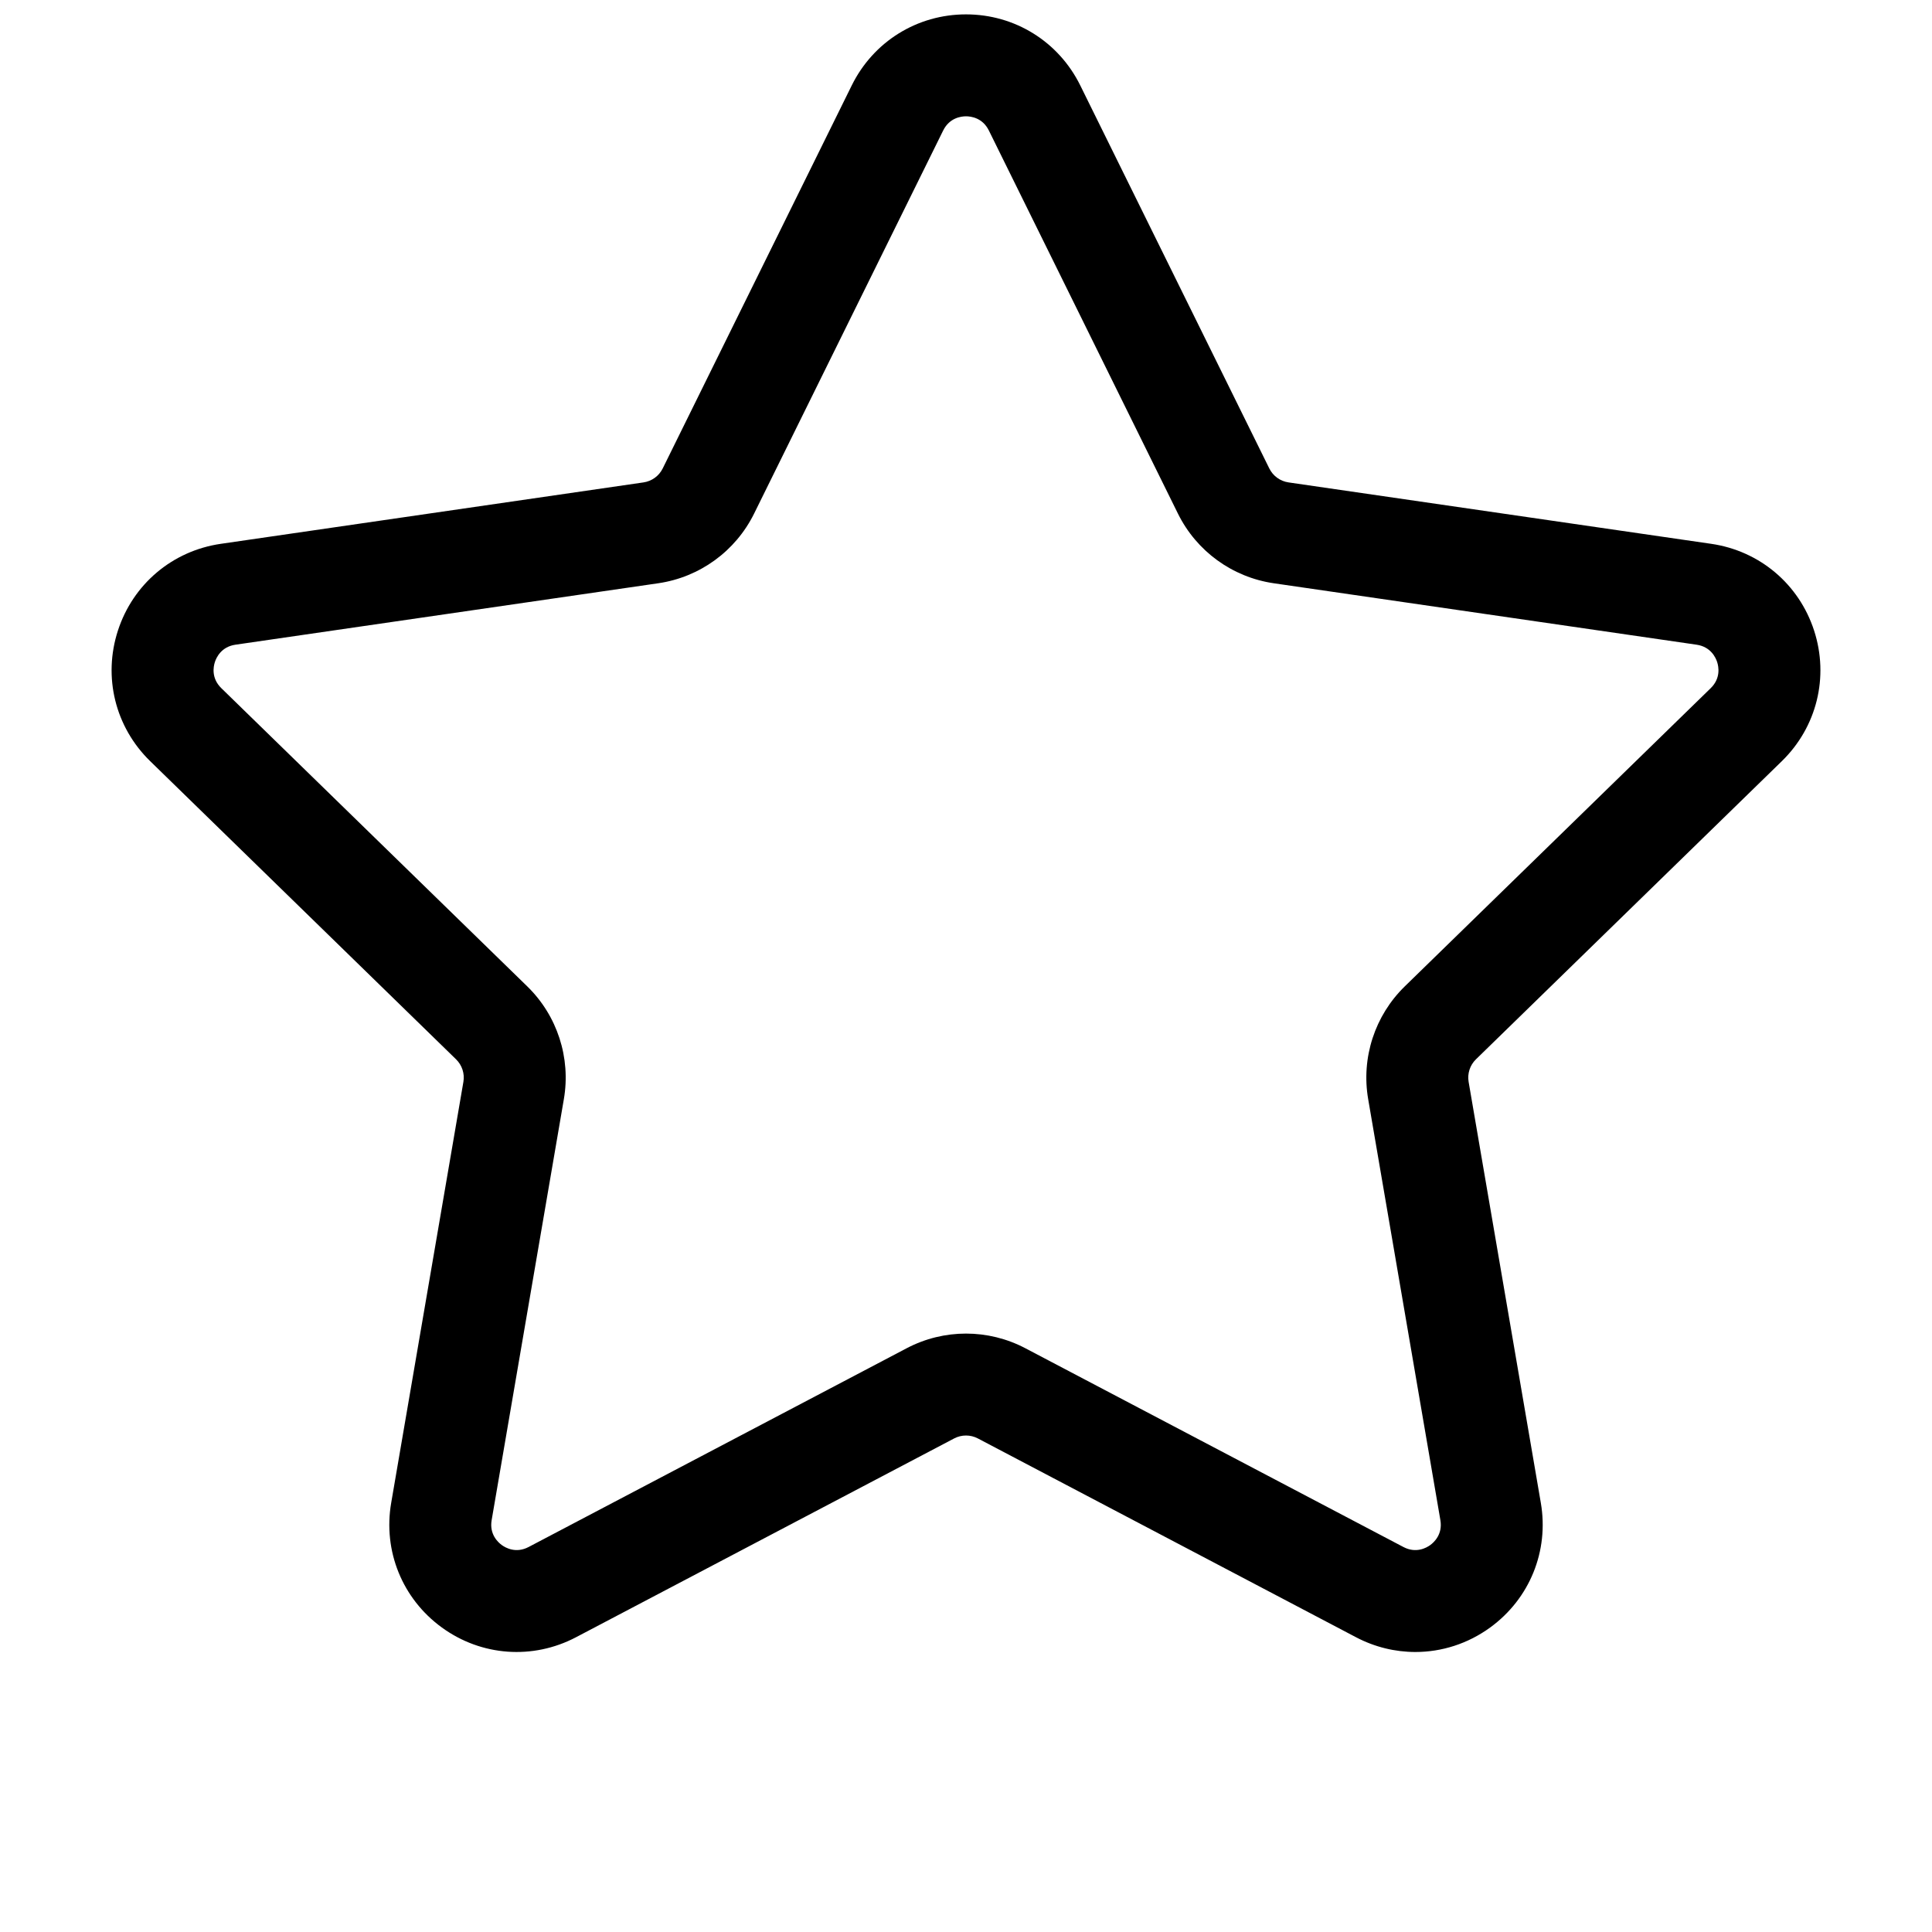
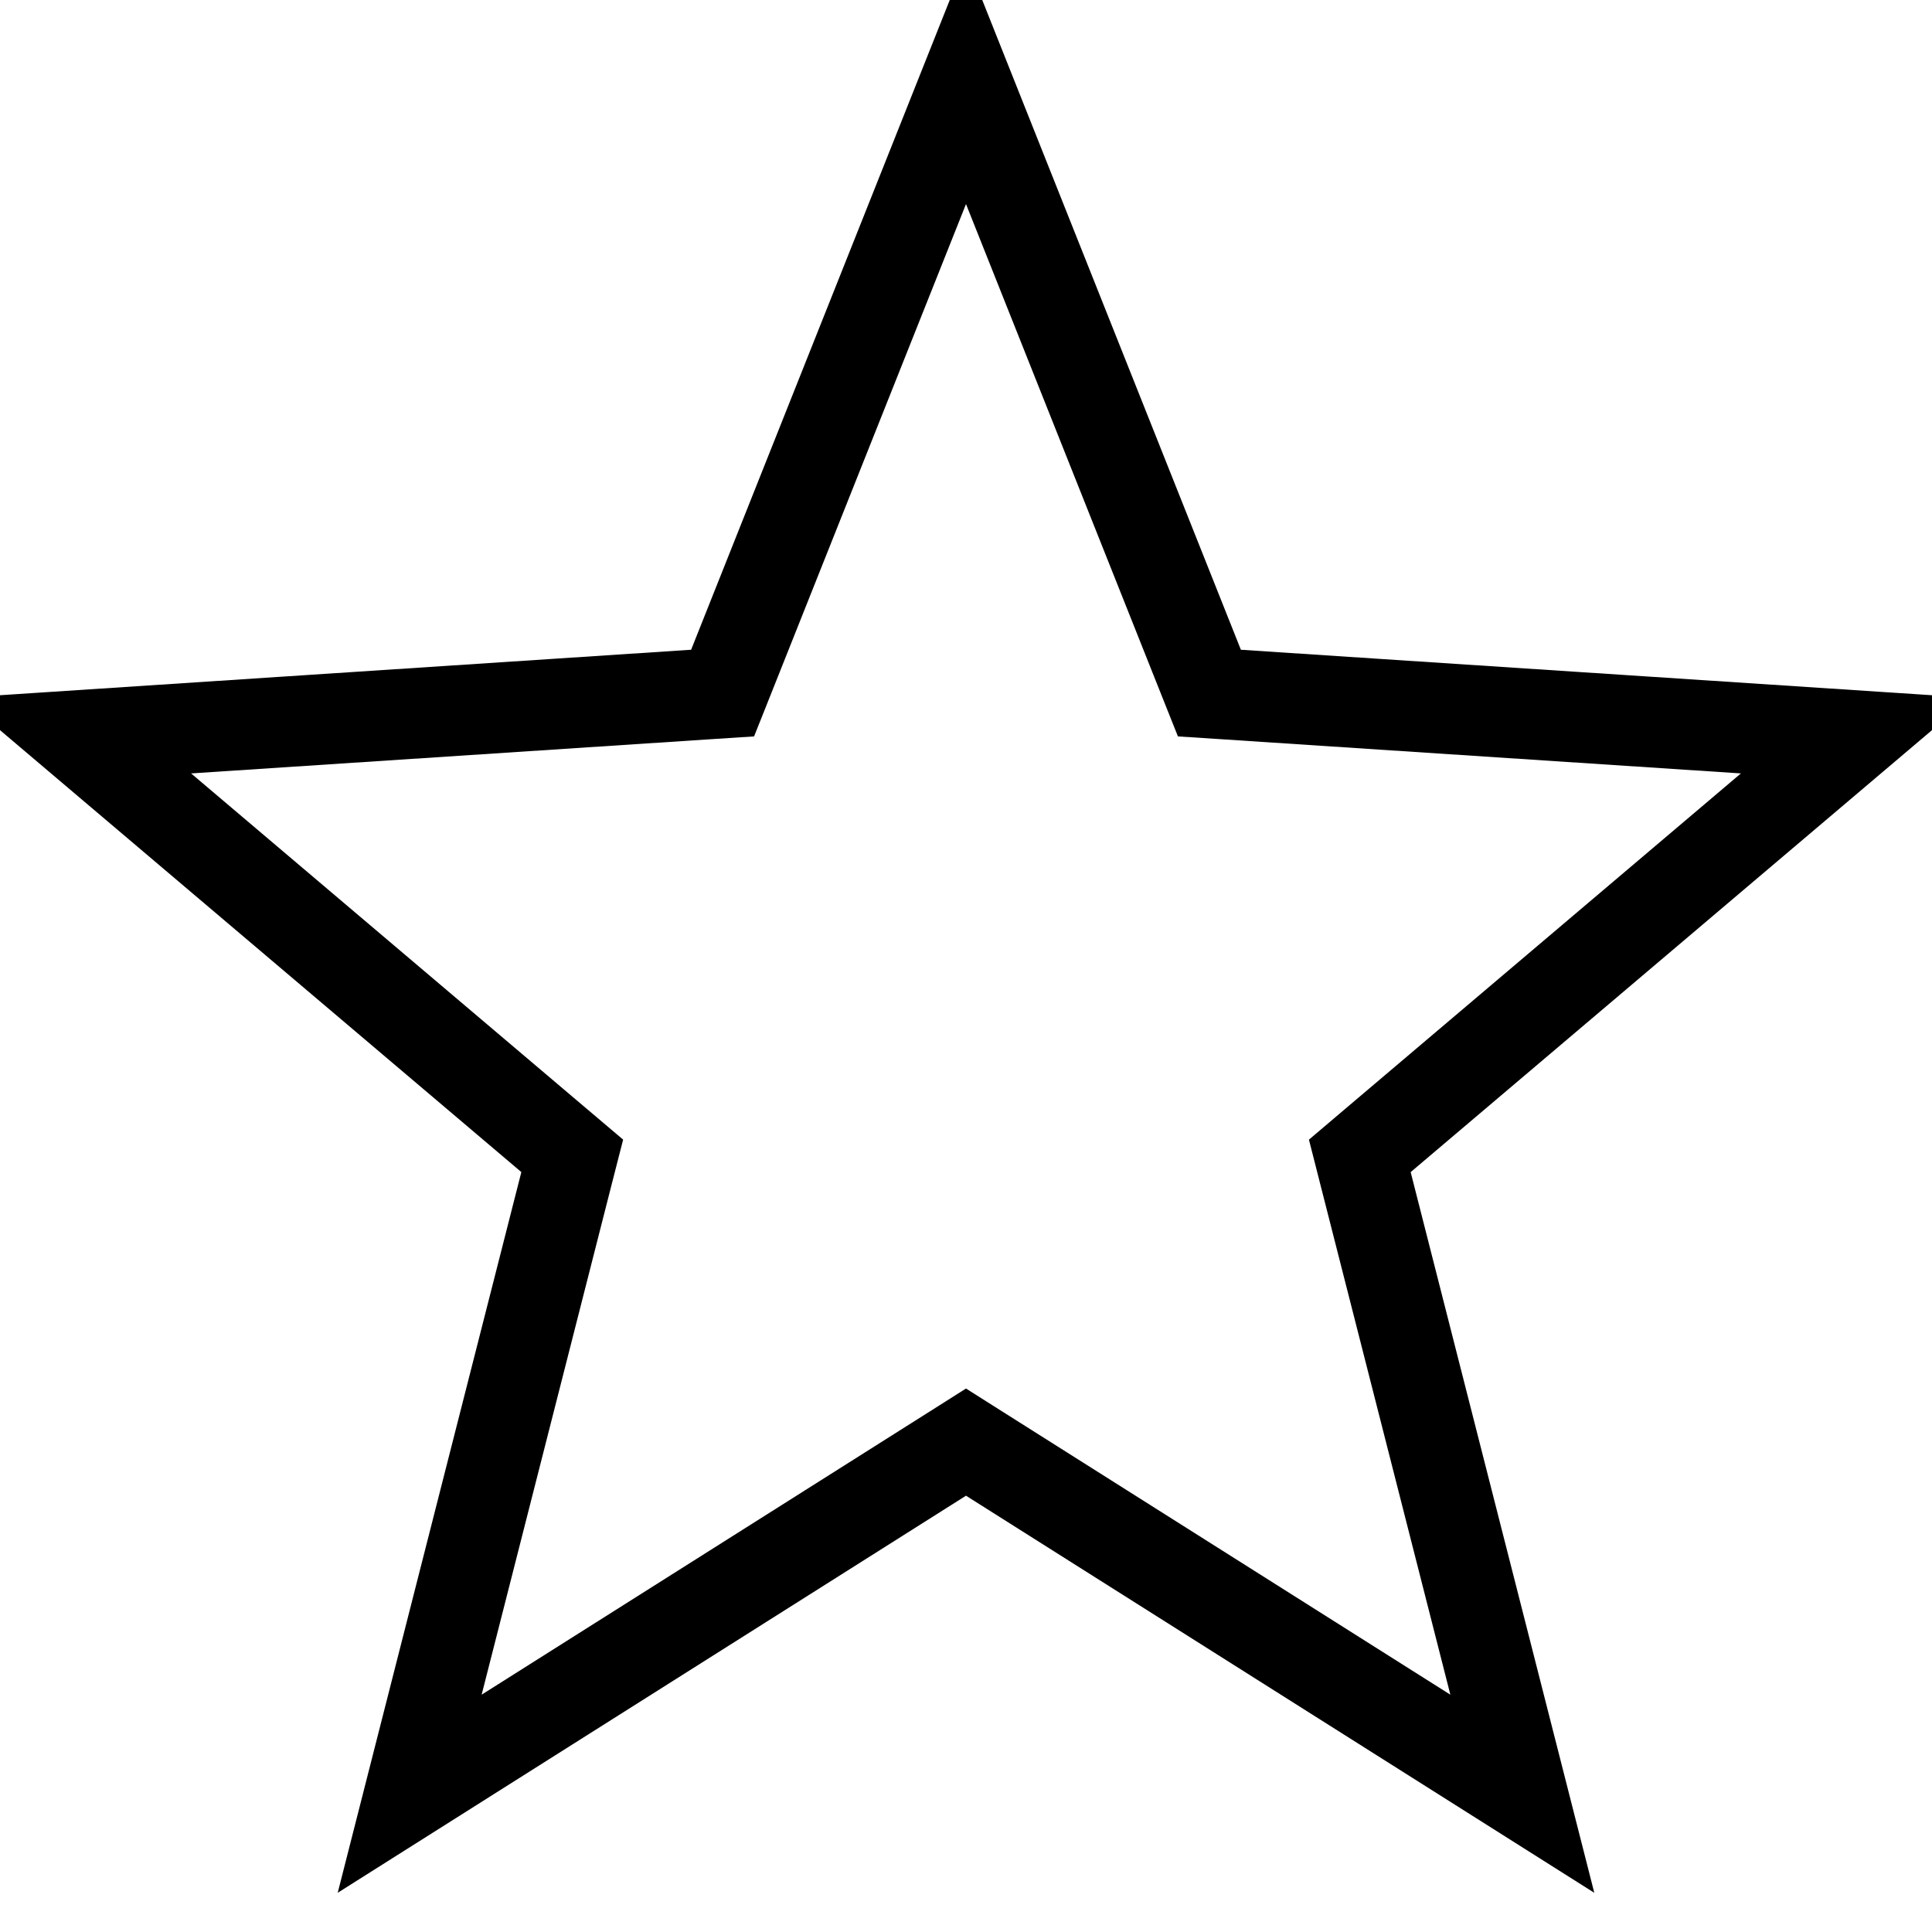
- <svg xmlns="http://www.w3.org/2000/svg" version="1.1" id="Layer_1" x="0px" y="0px" viewBox="0 0 512 512" style="enable-background:new 0 0 512 512;" xml:space="preserve">
-   <g>
-     <path d="M472.208,201.712c9.271-9.037,12.544-22.3,8.544-34.613c-4.001-12.313-14.445-21.118-27.257-22.979l-112.03-16.279    c-2.199-0.319-4.1-1.7-5.084-3.694L286.28,22.632c-5.729-11.61-17.331-18.822-30.278-18.822c-12.947,0-24.549,7.212-30.278,18.822    l-50.101,101.516c-0.985,1.993-2.885,3.374-5.085,3.694L58.51,144.12c-12.812,1.861-23.255,10.666-27.257,22.979    c-4.002,12.313-0.728,25.576,8.544,34.613l81.065,79.019c1.591,1.552,2.318,3.787,1.942,5.978l-19.137,111.576    c-2.188,12.761,2.958,25.414,13.432,33.024c10.474,7.612,24.102,8.595,35.56,2.572l100.201-52.679    c1.968-1.035,4.317-1.035,6.286,0l100.202,52.679c4.984,2.62,10.377,3.915,15.744,3.914c6.97,0,13.896-2.184,19.813-6.487    c10.474-7.611,15.621-20.265,13.432-33.024l-19.137-111.576c-0.375-2.191,0.351-4.426,1.942-5.978L472.208,201.712z     M362.579,291.276l19.137,111.578c0.64,3.734-1.665,5.863-2.686,6.604c-1.022,0.74-3.76,2.277-7.112,0.513l-100.202-52.679    c-4.919-2.585-10.315-3.879-15.712-3.879c-5.397,0-10.794,1.294-15.712,3.878l-100.201,52.678    c-3.354,1.763-6.091,0.228-7.112-0.513c-1.021-0.741-3.327-2.87-2.686-6.604l19.137-111.576    c1.879-10.955-1.75-22.127-9.711-29.886l-81.065-79.019c-2.713-2.646-2.099-5.723-1.708-6.923    c0.389-1.201,1.702-4.052,5.451-4.596l112.027-16.279c10.999-1.598,20.504-8.502,25.424-18.471l50.101-101.516    c1.677-3.397,4.793-3.764,6.056-3.764c1.261,0,4.377,0.366,6.055,3.764v0.001l50.101,101.516    c4.919,9.969,14.423,16.873,25.422,18.471l112.029,16.279c3.749,0.544,5.061,3.395,5.451,4.596    c0.39,1.201,1.005,4.279-1.709,6.923l-81.065,79.019C364.329,269.149,360.7,280.321,362.579,291.276z" />
-   </g>
+ <svg xmlns="http://www.w3.org/2000/svg" width="64" height="64" viewBox="0 0 64 64" fill="none">
+   <path d="M39.829 22.372L40.063 22.959L40.693 23L61.468 24.367L45.521 37.886L45.045 38.29L45.199 38.895L50.429 59.42L32.534 48.11L32 47.772L31.466 48.11L13.571 59.42L18.801 38.894L18.956 38.289L18.479 37.885L2.532 24.367L23.307 23L23.937 22.959L24.171 22.372L32 2.704L39.829 22.372Z" stroke="black" stroke-width="3" />
</svg>
